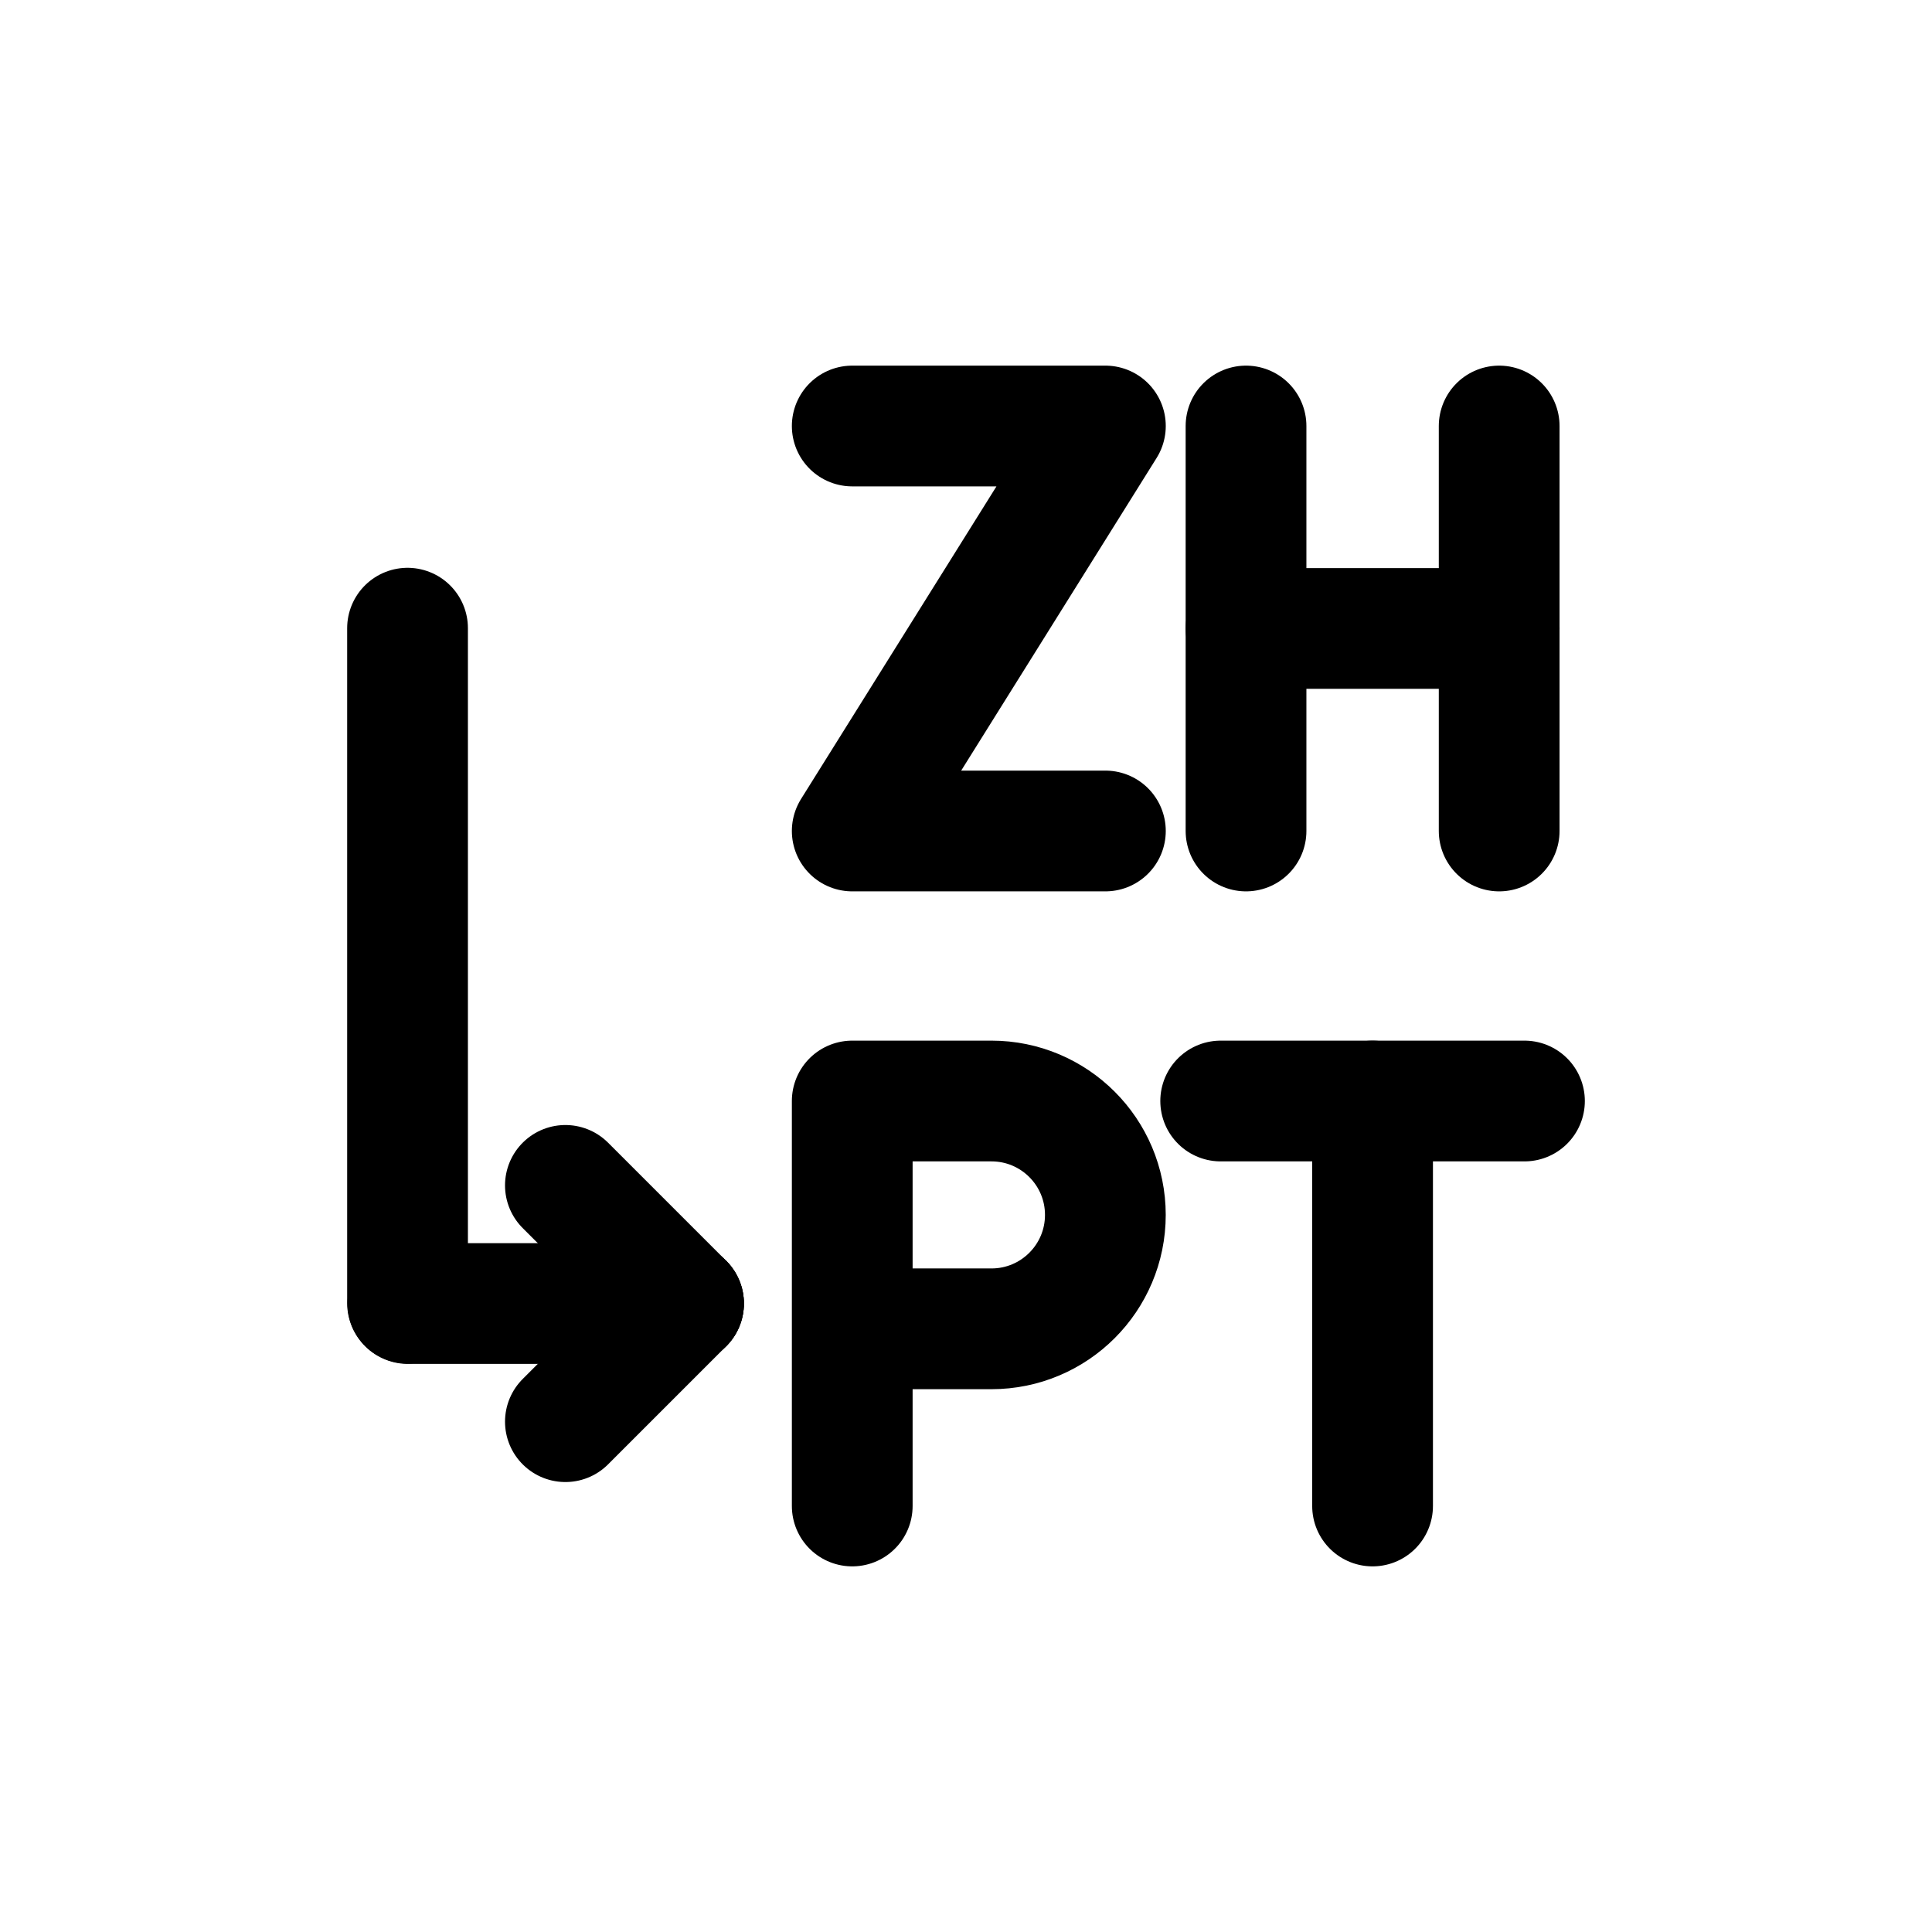
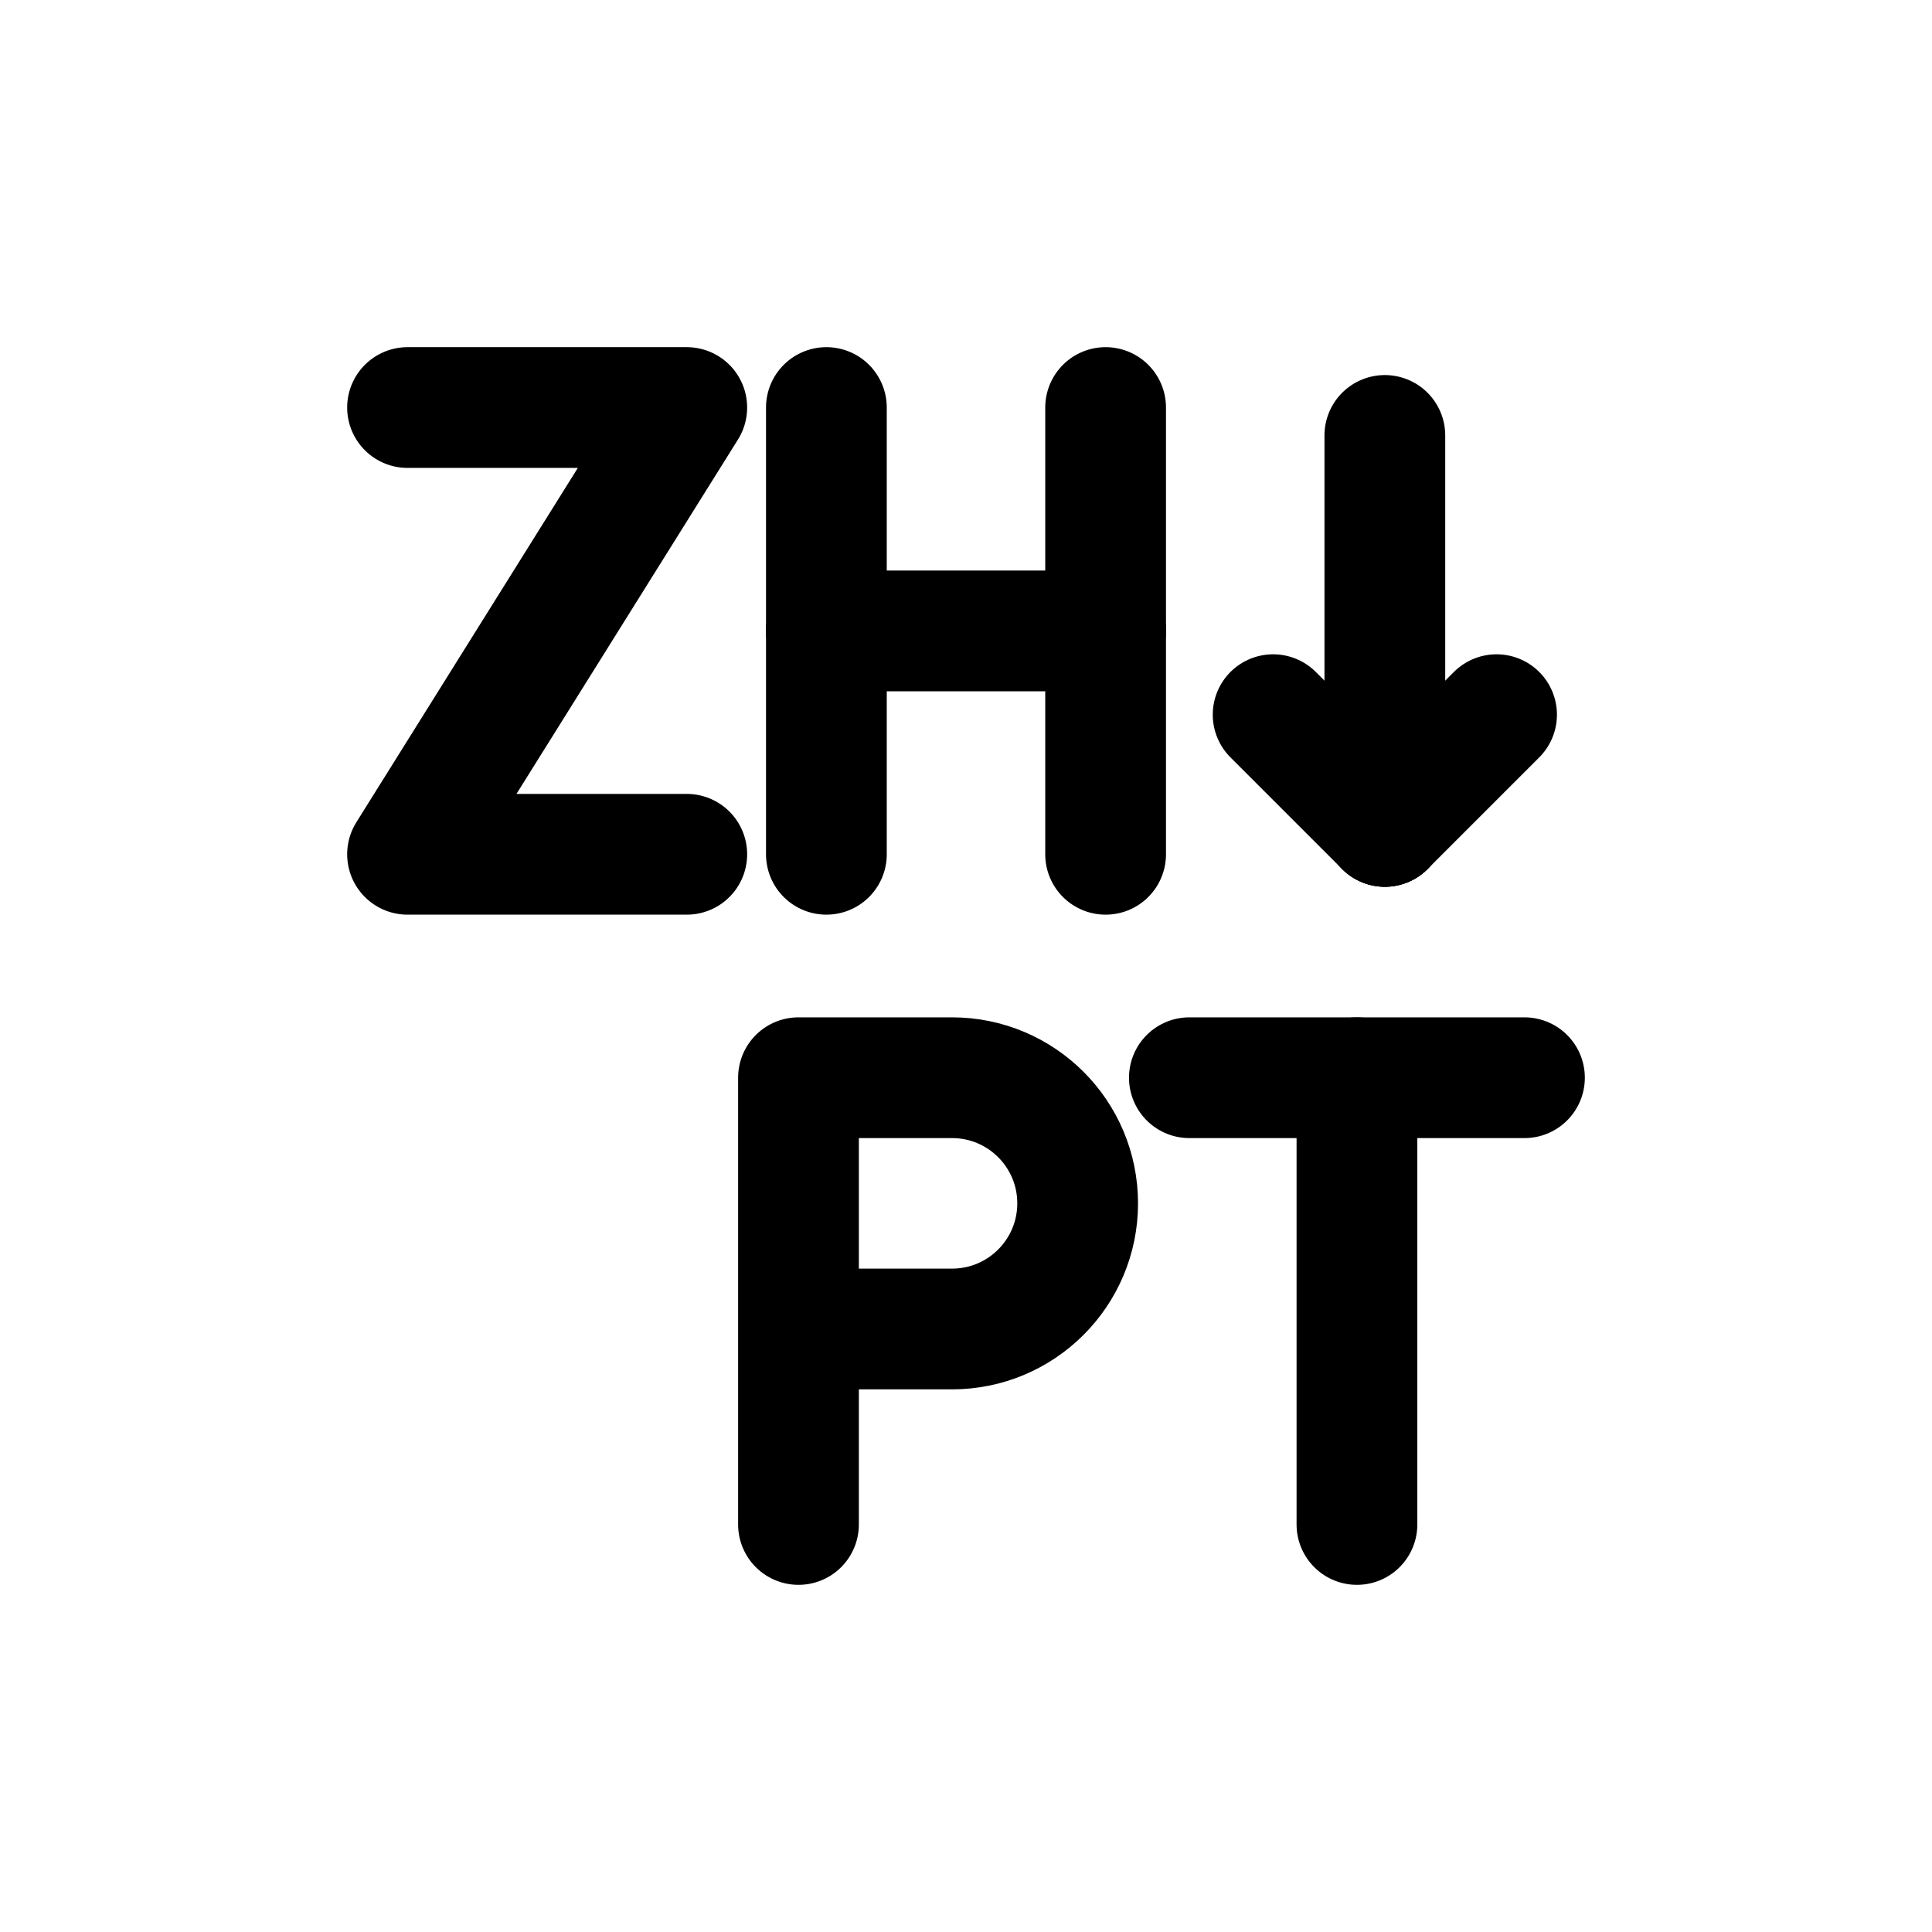
<svg xmlns="http://www.w3.org/2000/svg" viewBox="-5 -5 34 34" width="96" height="96" fill="none" stroke="#000000" stroke-width="2.125" stroke-linecap="round" stroke-linejoin="round">
-   <path d="M9.998 2.497 H14.453 L9.998 9.624 H14.453" />
-   <path d="M21.383 2.497 L21.383 9.624" />
-   <path d="M16.928 6.06 L21.383 6.06" />
-   <path d="M16.928 2.497 L16.928 9.624" />
-   <path d="M9.998 21.503 V14.376 H12.448 A1.782 1.782 0 0 1 12.448 18.385 H9.998" />
-   <path d="M16.482 14.376 L21.828 14.376" />
-   <path d="M19.155 14.376 L19.155 21.503" />
-   <path d="M2.172 6.055 V17.933" />
-   <path d="M2.178 17.94 L7.029 17.94" />
-   <path d="M4.95 20.019 L7.029 17.94" />
-   <path d="M4.95 15.861 L7.029 17.94" />
+   <path d="M2.172 2.172 H7.086 L2.172 10.034 H7.086" />
+   <path d="M14.457 2.172 L14.457 10.034" />
+   <path d="M9.543 6.103 L14.457 6.103" />
+   <path d="M9.543 2.172 L9.543 10.034" />
+   <path d="M9.052 21.828 V13.966 H11.754 A1.966 1.966 0 0 1 11.754 18.388 H9.052" />
+   <path d="M15.931 13.966 L21.828 13.966" />
+   <path d="M18.88 13.966 L18.88 21.828" />
+   <path d="M19.371 2.663 L19.371 9.543" />
+   <path d="M21.337 7.577 L19.371 9.543" />
+   <path d="M17.405 7.577 L19.371 9.543" />
</svg>
